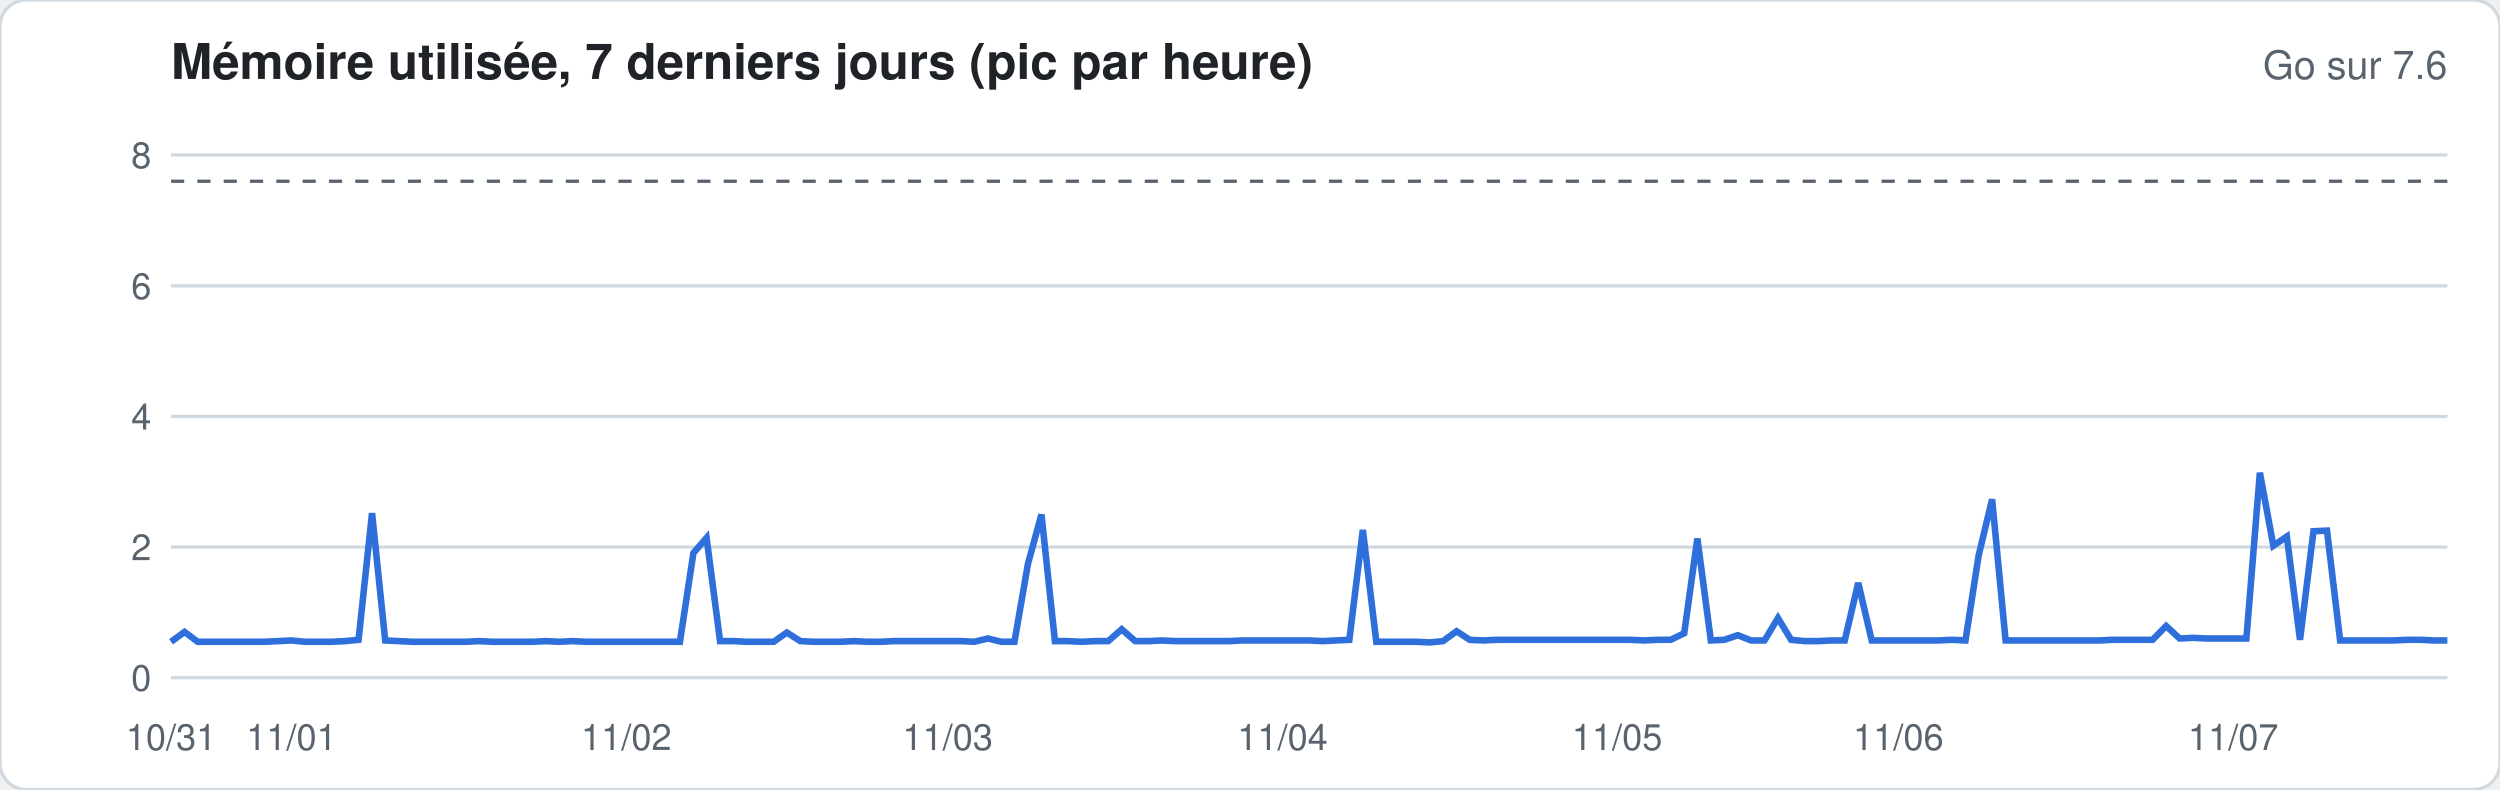
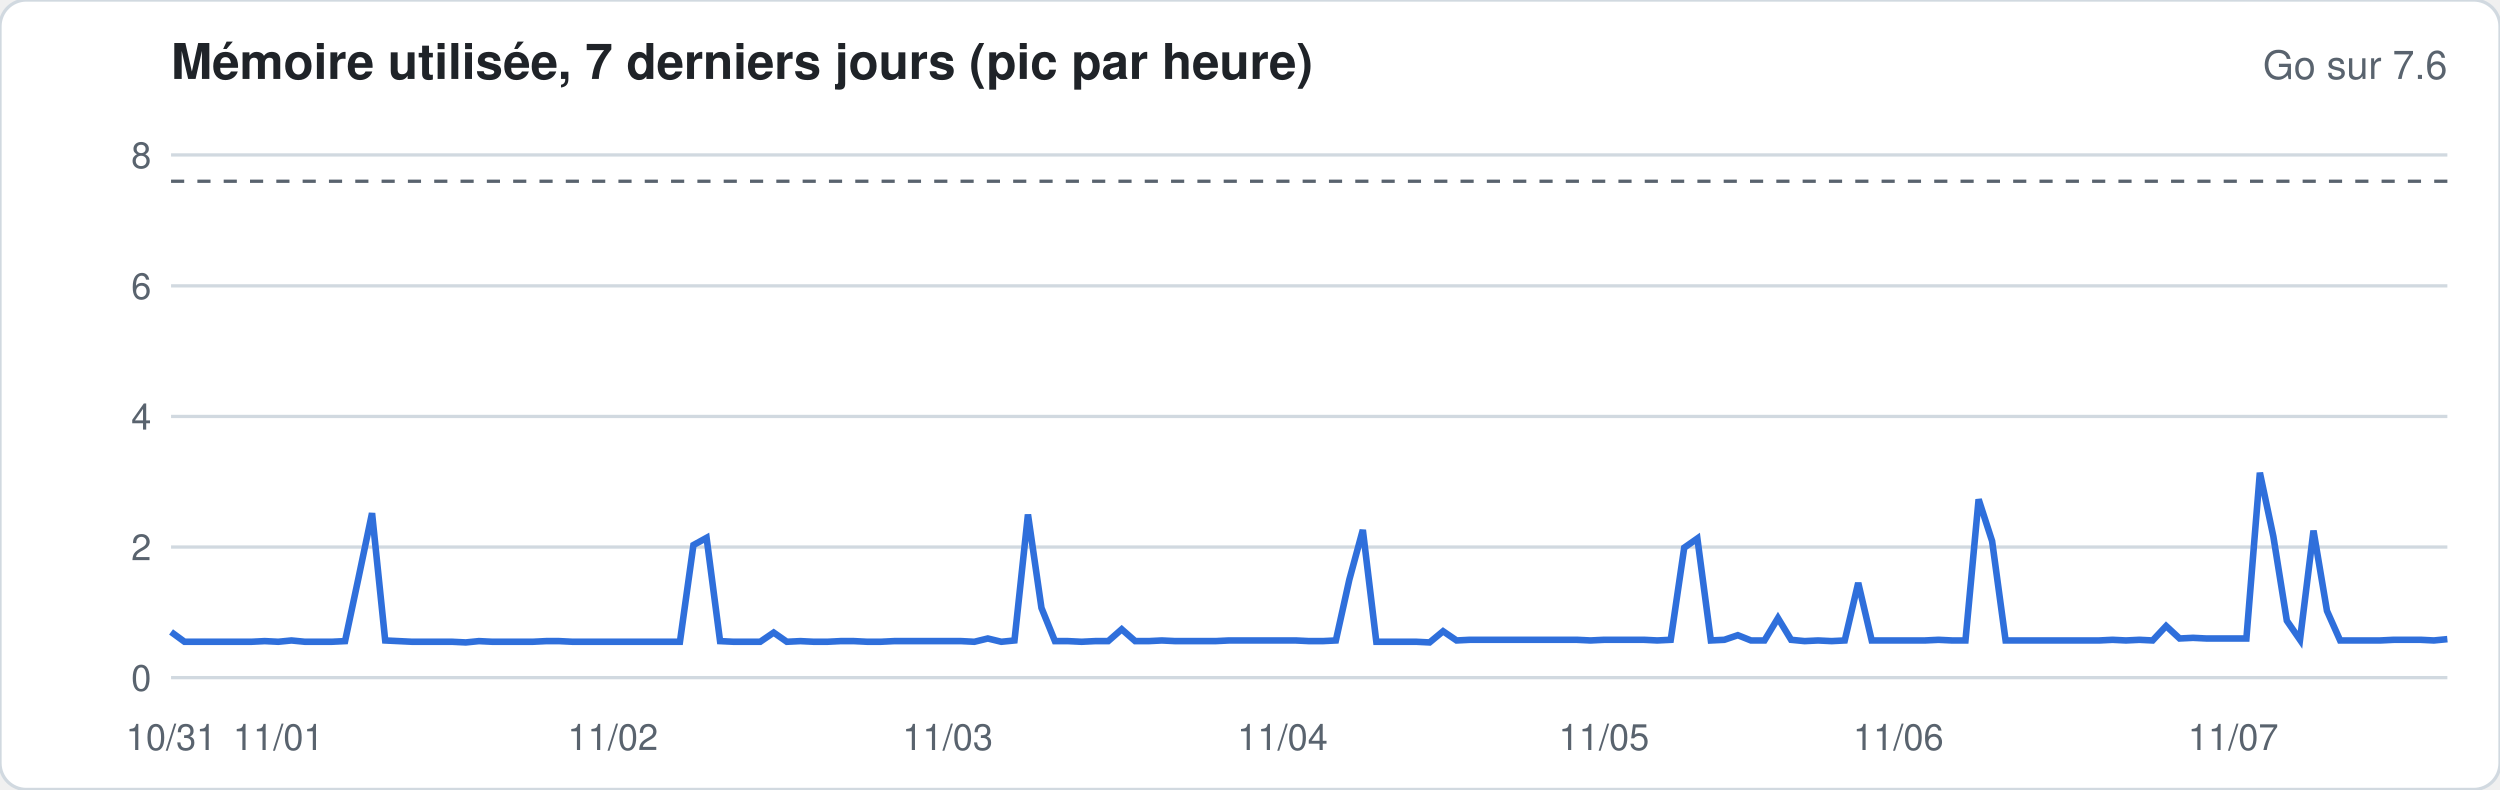
<svg xmlns="http://www.w3.org/2000/svg" width="760" height="240" viewBox="0 0 760 240" font-family="-apple-system,Segoe UI,Helvetica,Arial,sans-serif">
  <rect width="760" height="240" rx="8" fill="#ffffff" stroke="#d1d9e0" />
  <text x="52" y="24" font-size="15" font-weight="600" fill="#1f2328">Mémoire utilisée, 7 derniers jours (pic par heure)</text>
  <text x="744" y="24" font-size="12" fill="#59636e" text-anchor="end">Go sur 7.6</text>
  <line x1="52" x2="744" y1="206.0" y2="206.0" stroke="#d1d9e0" stroke-width="1" />
  <text x="46" y="210.0" font-size="11" fill="#59636e" text-anchor="end">0</text>
  <line x1="52" x2="744" y1="166.3" y2="166.3" stroke="#d1d9e0" stroke-width="1" />
  <text x="46" y="170.3" font-size="11" fill="#59636e" text-anchor="end">2</text>
  <line x1="52" x2="744" y1="126.6" y2="126.6" stroke="#d1d9e0" stroke-width="1" />
  <text x="46" y="130.6" font-size="11" fill="#59636e" text-anchor="end">4</text>
  <line x1="52" x2="744" y1="86.9" y2="86.9" stroke="#d1d9e0" stroke-width="1" />
  <text x="46" y="90.9" font-size="11" fill="#59636e" text-anchor="end">6</text>
  <line x1="52" x2="744" y1="47.1" y2="47.1" stroke="#d1d9e0" stroke-width="1" />
  <text x="46" y="51.1" font-size="11" fill="#59636e" text-anchor="end">8</text>
  <line x1="52" x2="744" y1="55.1" y2="55.1" stroke="#59636e" stroke-dasharray="4 4" />
-   <polyline fill="none" stroke="#2f6fdb" stroke-width="2" points="52.0,195.1 56.1,192.1 60.1,195.1 64.2,195.1 68.3,195.1 72.4,195.1 76.4,195.1 80.5,195.1 84.6,194.9 88.6,194.7 92.7,195.1 96.8,195.1 100.8,195.1 104.9,194.9 109.0,194.5 113.1,156.0 117.1,194.7 121.2,194.9 125.3,195.1 129.3,195.1 133.4,195.1 137.5,195.1 141.6,195.1 145.6,194.9 149.7,195.1 153.8,195.1 157.8,195.1 161.9,195.1 166.0,194.9 170.0,195.1 174.1,194.9 178.2,195.1 182.3,195.1 186.3,195.1 190.4,195.1 194.5,195.1 198.5,195.1 202.6,195.1 206.7,195.1 210.8,168.1 214.8,163.5 218.9,194.9 223.0,194.9 227.0,195.1 231.1,195.1 235.2,195.1 239.2,192.3 243.3,194.9 247.4,195.1 251.5,195.1 255.5,195.1 259.6,194.9 263.7,195.1 267.7,195.1 271.8,194.9 275.9,194.9 280.0,194.9 284.0,194.9 288.1,194.9 292.2,194.9 296.2,195.1 300.3,194.1 304.4,195.1 308.4,195.1 312.5,171.4 316.6,156.4 320.7,194.9 324.7,194.9 328.8,195.1 332.9,194.9 336.9,194.9 341.0,191.3 345.1,194.9 349.2,194.9 353.2,194.7 357.3,194.9 361.4,194.9 365.4,194.9 369.5,194.9 373.6,194.9 377.6,194.7 381.7,194.7 385.8,194.7 389.9,194.7 393.9,194.7 398.0,194.7 402.1,194.9 406.1,194.7 410.2,194.5 414.3,161.1 418.4,195.1 422.4,195.1 426.5,195.1 430.6,195.1 434.6,195.3 438.7,194.9 442.8,191.9 446.8,194.5 450.9,194.7 455.0,194.5 459.1,194.5 463.1,194.5 467.2,194.5 471.3,194.5 475.3,194.5 479.4,194.5 483.5,194.5 487.6,194.5 491.6,194.5 495.7,194.5 499.8,194.7 503.8,194.5 507.9,194.5 512.0,192.5 516.0,163.7 520.1,194.7 524.2,194.5 528.3,193.1 532.3,194.7 536.4,194.7 540.5,187.9 544.5,194.5 548.6,194.9 552.7,194.9 556.8,194.7 560.8,194.7 564.9,177.2 569.0,194.7 573.0,194.7 577.1,194.7 581.2,194.7 585.2,194.7 589.3,194.7 593.4,194.5 597.5,194.7 601.5,168.9 605.6,151.8 609.7,194.7 613.7,194.7 617.8,194.7 621.9,194.7 626.0,194.7 630.0,194.7 634.1,194.7 638.2,194.7 642.2,194.5 646.3,194.5 650.4,194.5 654.4,194.5 658.5,190.3 662.6,194.1 666.7,193.9 670.7,194.1 674.8,194.1 678.9,194.1 682.9,194.1 687.0,143.7 691.1,165.9 695.2,163.1 699.2,194.5 703.3,161.5 707.4,161.3 711.4,194.7 715.5,194.7 719.6,194.7 723.6,194.7 727.7,194.7 731.8,194.5 735.9,194.5 739.9,194.7 744.0,194.7" />
+   <polyline fill="none" stroke="#2f6fdb" stroke-width="2" points="52.0,192.1 56.1,195.1 60.1,195.1 64.2,195.1 68.3,195.1 72.4,195.1 76.4,195.1 80.5,194.9 84.6,195.1 88.6,194.7 92.7,195.1 96.8,195.1 100.8,195.1 104.9,194.9 109.0,175.6 113.1,156.0 117.1,194.7 121.2,194.9 125.3,195.1 129.3,195.1 133.4,195.1 137.5,195.1 141.6,195.3 145.6,194.9 149.7,195.1 153.8,195.1 157.8,195.1 161.9,195.1 166.0,194.9 170.0,194.9 174.1,195.1 178.2,195.1 182.3,195.1 186.3,195.1 190.4,195.1 194.5,195.1 198.5,195.1 202.6,195.1 206.7,195.1 210.8,165.7 214.8,163.5 218.9,194.9 223.0,195.1 227.0,195.1 231.1,195.1 235.2,192.3 239.2,195.1 243.3,194.9 247.4,195.1 251.5,195.1 255.5,194.9 259.6,194.9 263.7,195.1 267.7,195.1 271.8,194.9 275.9,194.9 280.0,194.9 284.0,194.9 288.1,194.9 292.2,194.9 296.2,195.1 300.3,194.1 304.4,195.1 308.4,194.7 312.5,156.4 316.6,184.8 320.7,194.9 324.7,194.9 328.8,195.1 332.9,194.9 336.9,194.9 341.0,191.3 345.1,194.9 349.2,194.9 353.2,194.7 357.3,194.9 361.4,194.9 365.4,194.9 369.5,194.9 373.6,194.7 377.6,194.7 381.7,194.7 385.8,194.7 389.9,194.7 393.9,194.7 398.0,194.9 402.1,194.9 406.1,194.7 410.2,176.2 414.3,161.1 418.4,195.1 422.4,195.1 426.5,195.1 430.6,195.1 434.6,195.3 438.7,191.9 442.8,194.7 446.8,194.5 450.9,194.5 455.0,194.5 459.1,194.5 463.1,194.5 467.2,194.5 471.3,194.5 475.3,194.5 479.4,194.5 483.5,194.7 487.6,194.5 491.6,194.5 495.7,194.5 499.8,194.5 503.8,194.7 507.9,194.5 512.0,166.5 516.0,163.7 520.1,194.7 524.2,194.5 528.3,193.1 532.3,194.7 536.4,194.7 540.5,187.9 544.5,194.5 548.6,194.9 552.7,194.7 556.8,194.9 560.8,194.7 564.9,177.2 569.0,194.7 573.0,194.7 577.1,194.7 581.2,194.7 585.2,194.7 589.3,194.5 593.4,194.7 597.5,194.7 601.5,151.8 605.6,164.5 609.7,194.7 613.7,194.7 617.8,194.7 621.9,194.7 626.0,194.7 630.0,194.7 634.1,194.7 638.2,194.7 642.2,194.5 646.3,194.7 650.4,194.5 654.4,194.7 658.5,190.3 662.6,194.1 666.7,193.9 670.7,194.1 674.8,194.1 678.9,194.1 682.9,194.1 687.0,143.7 691.1,163.1 695.2,188.7 699.2,194.5 703.3,161.3 707.4,185.7 711.4,194.7 715.5,194.7 719.6,194.7 723.6,194.7 727.7,194.5 731.8,194.5 735.9,194.5 739.9,194.7 744.0,194.3" />
  <text x="52.0" y="228" font-size="11" fill="#59636e" text-anchor="middle">10/31</text>
-   <text x="88.6" y="228" font-size="11" fill="#59636e" text-anchor="middle">11/01</text>
-   <text x="190.4" y="228" font-size="11" fill="#59636e" text-anchor="middle">11/02</text>
+   <text x="84.6" y="228" font-size="11" fill="#59636e" text-anchor="middle">11/01</text>
+   <text x="186.3" y="228" font-size="11" fill="#59636e" text-anchor="middle">11/02</text>
  <text x="288.1" y="228" font-size="11" fill="#59636e" text-anchor="middle">11/03</text>
  <text x="389.9" y="228" font-size="11" fill="#59636e" text-anchor="middle">11/04</text>
-   <text x="491.6" y="228" font-size="11" fill="#59636e" text-anchor="middle">11/05</text>
+   <text x="487.6" y="228" font-size="11" fill="#59636e" text-anchor="middle">11/05</text>
  <text x="577.1" y="228" font-size="11" fill="#59636e" text-anchor="middle">11/06</text>
  <text x="678.9" y="228" font-size="11" fill="#59636e" text-anchor="middle">11/07</text>
</svg>
